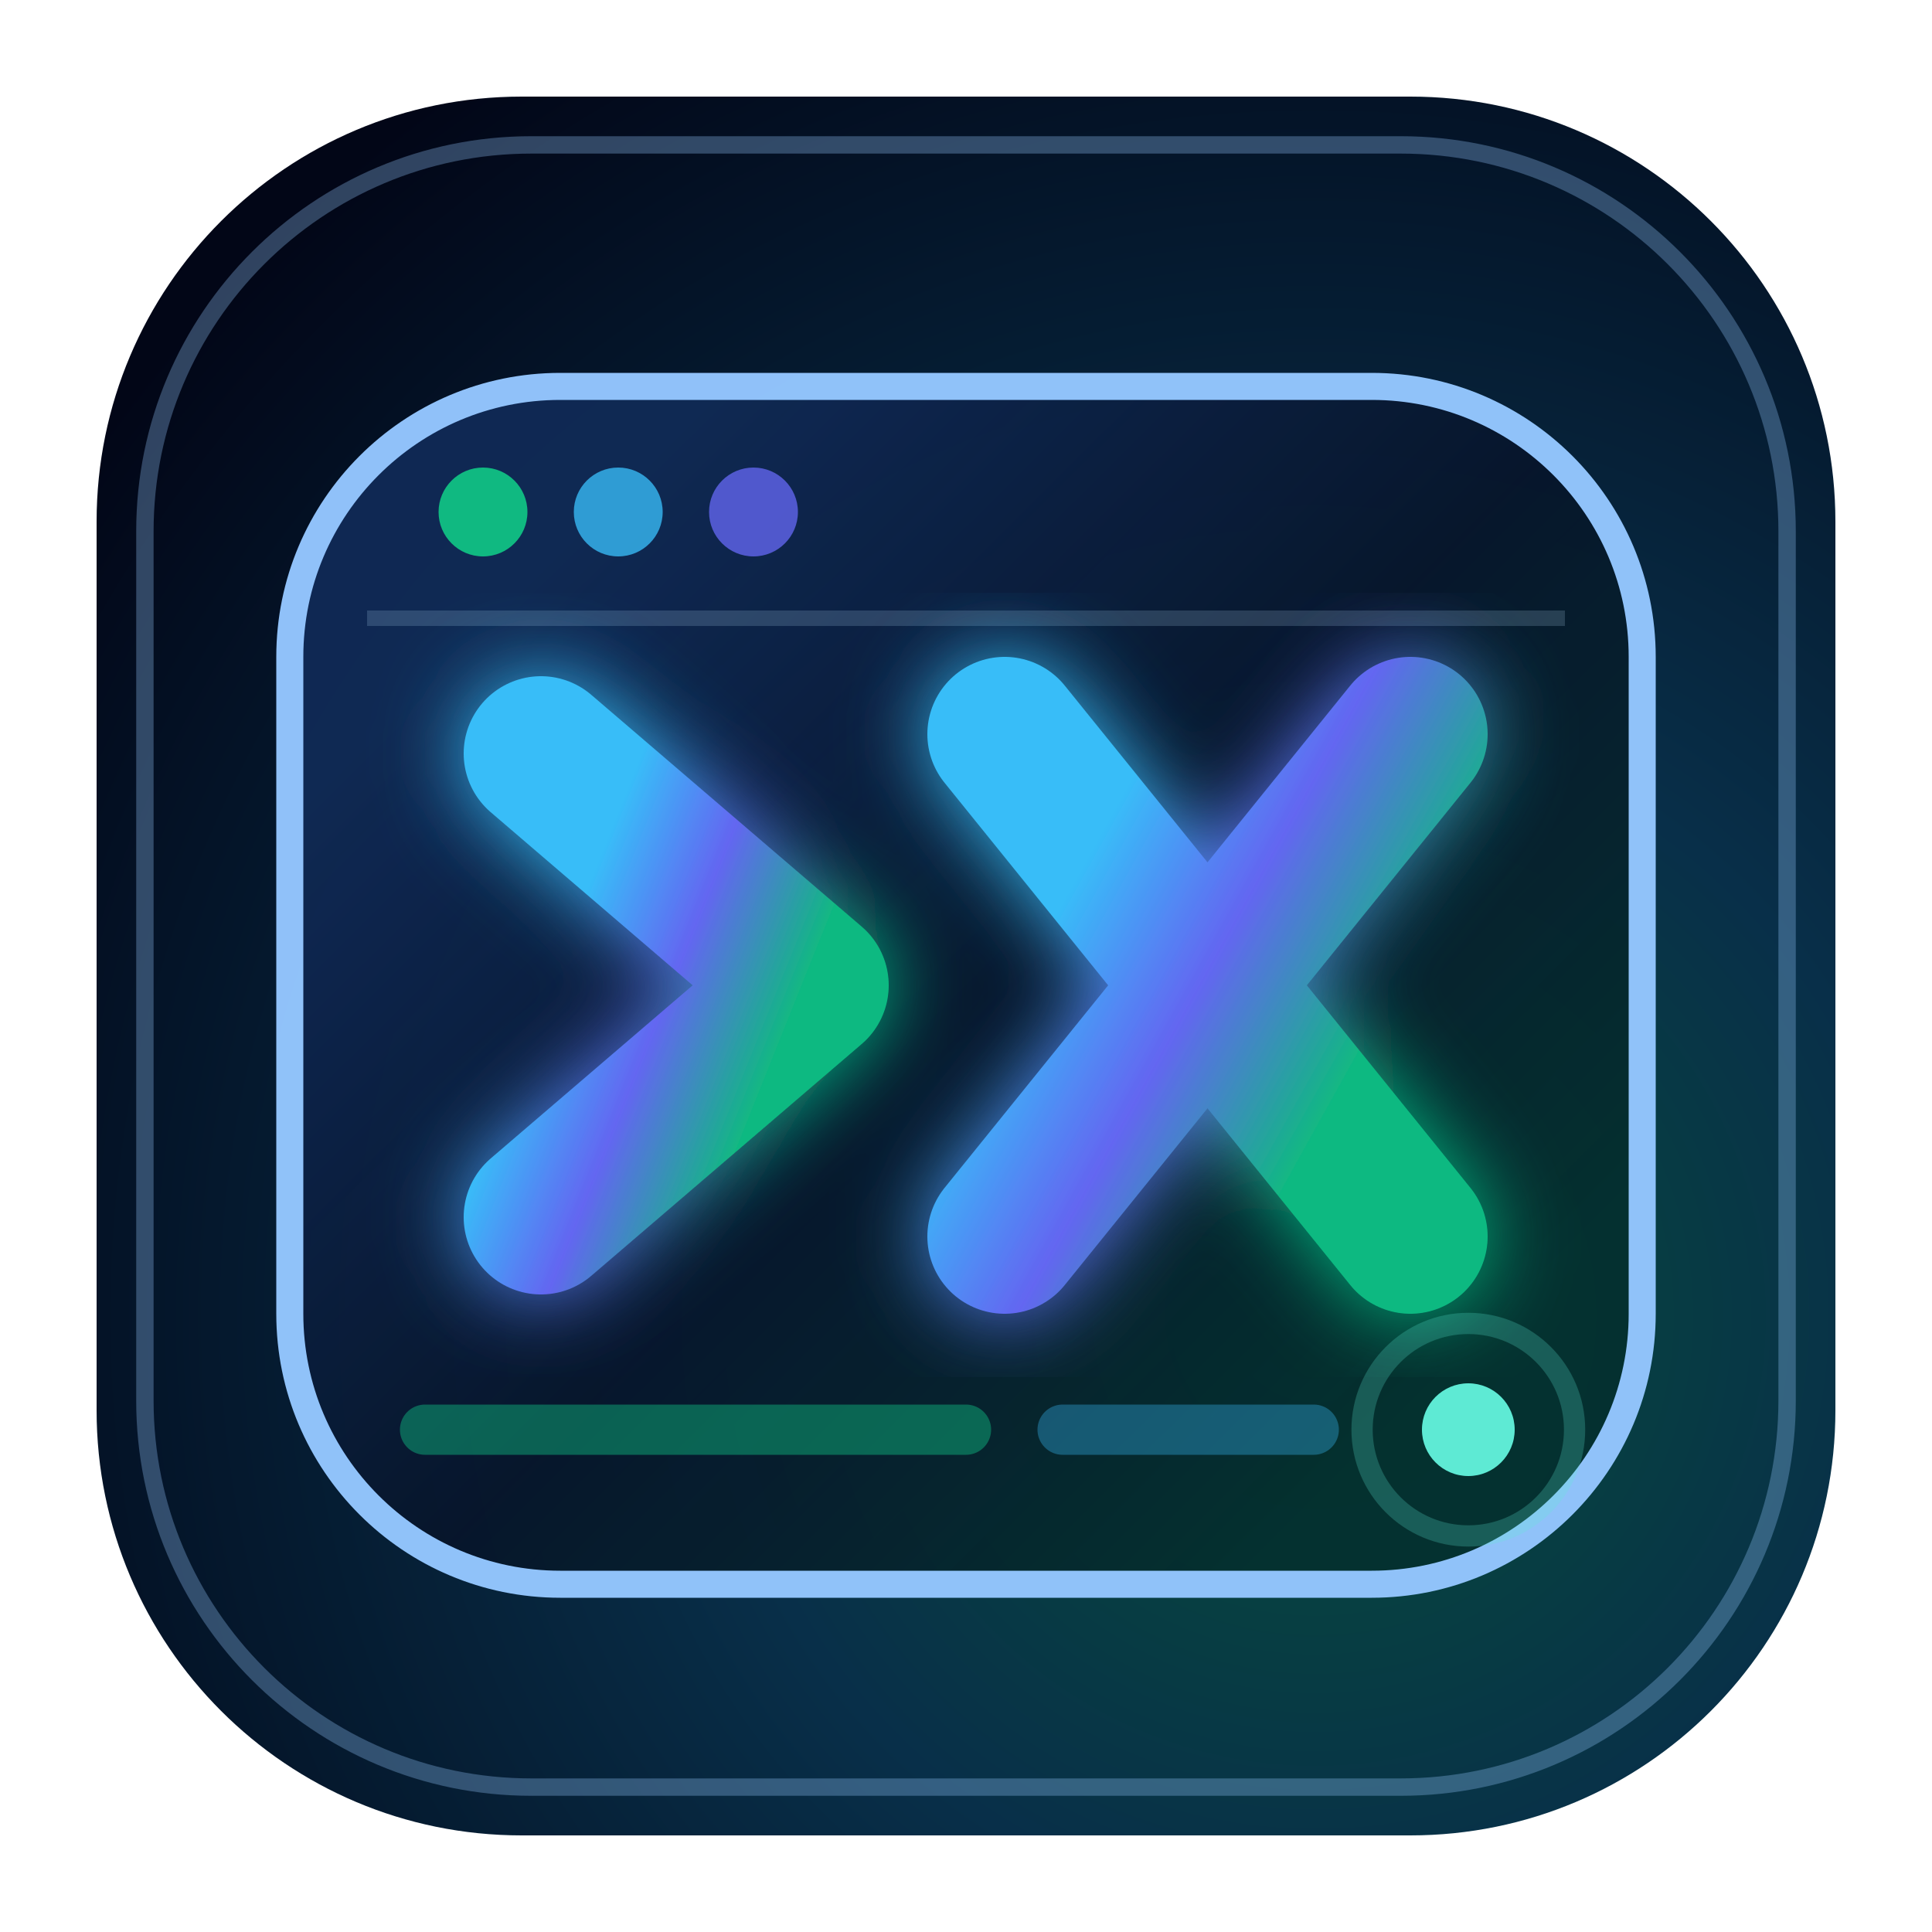
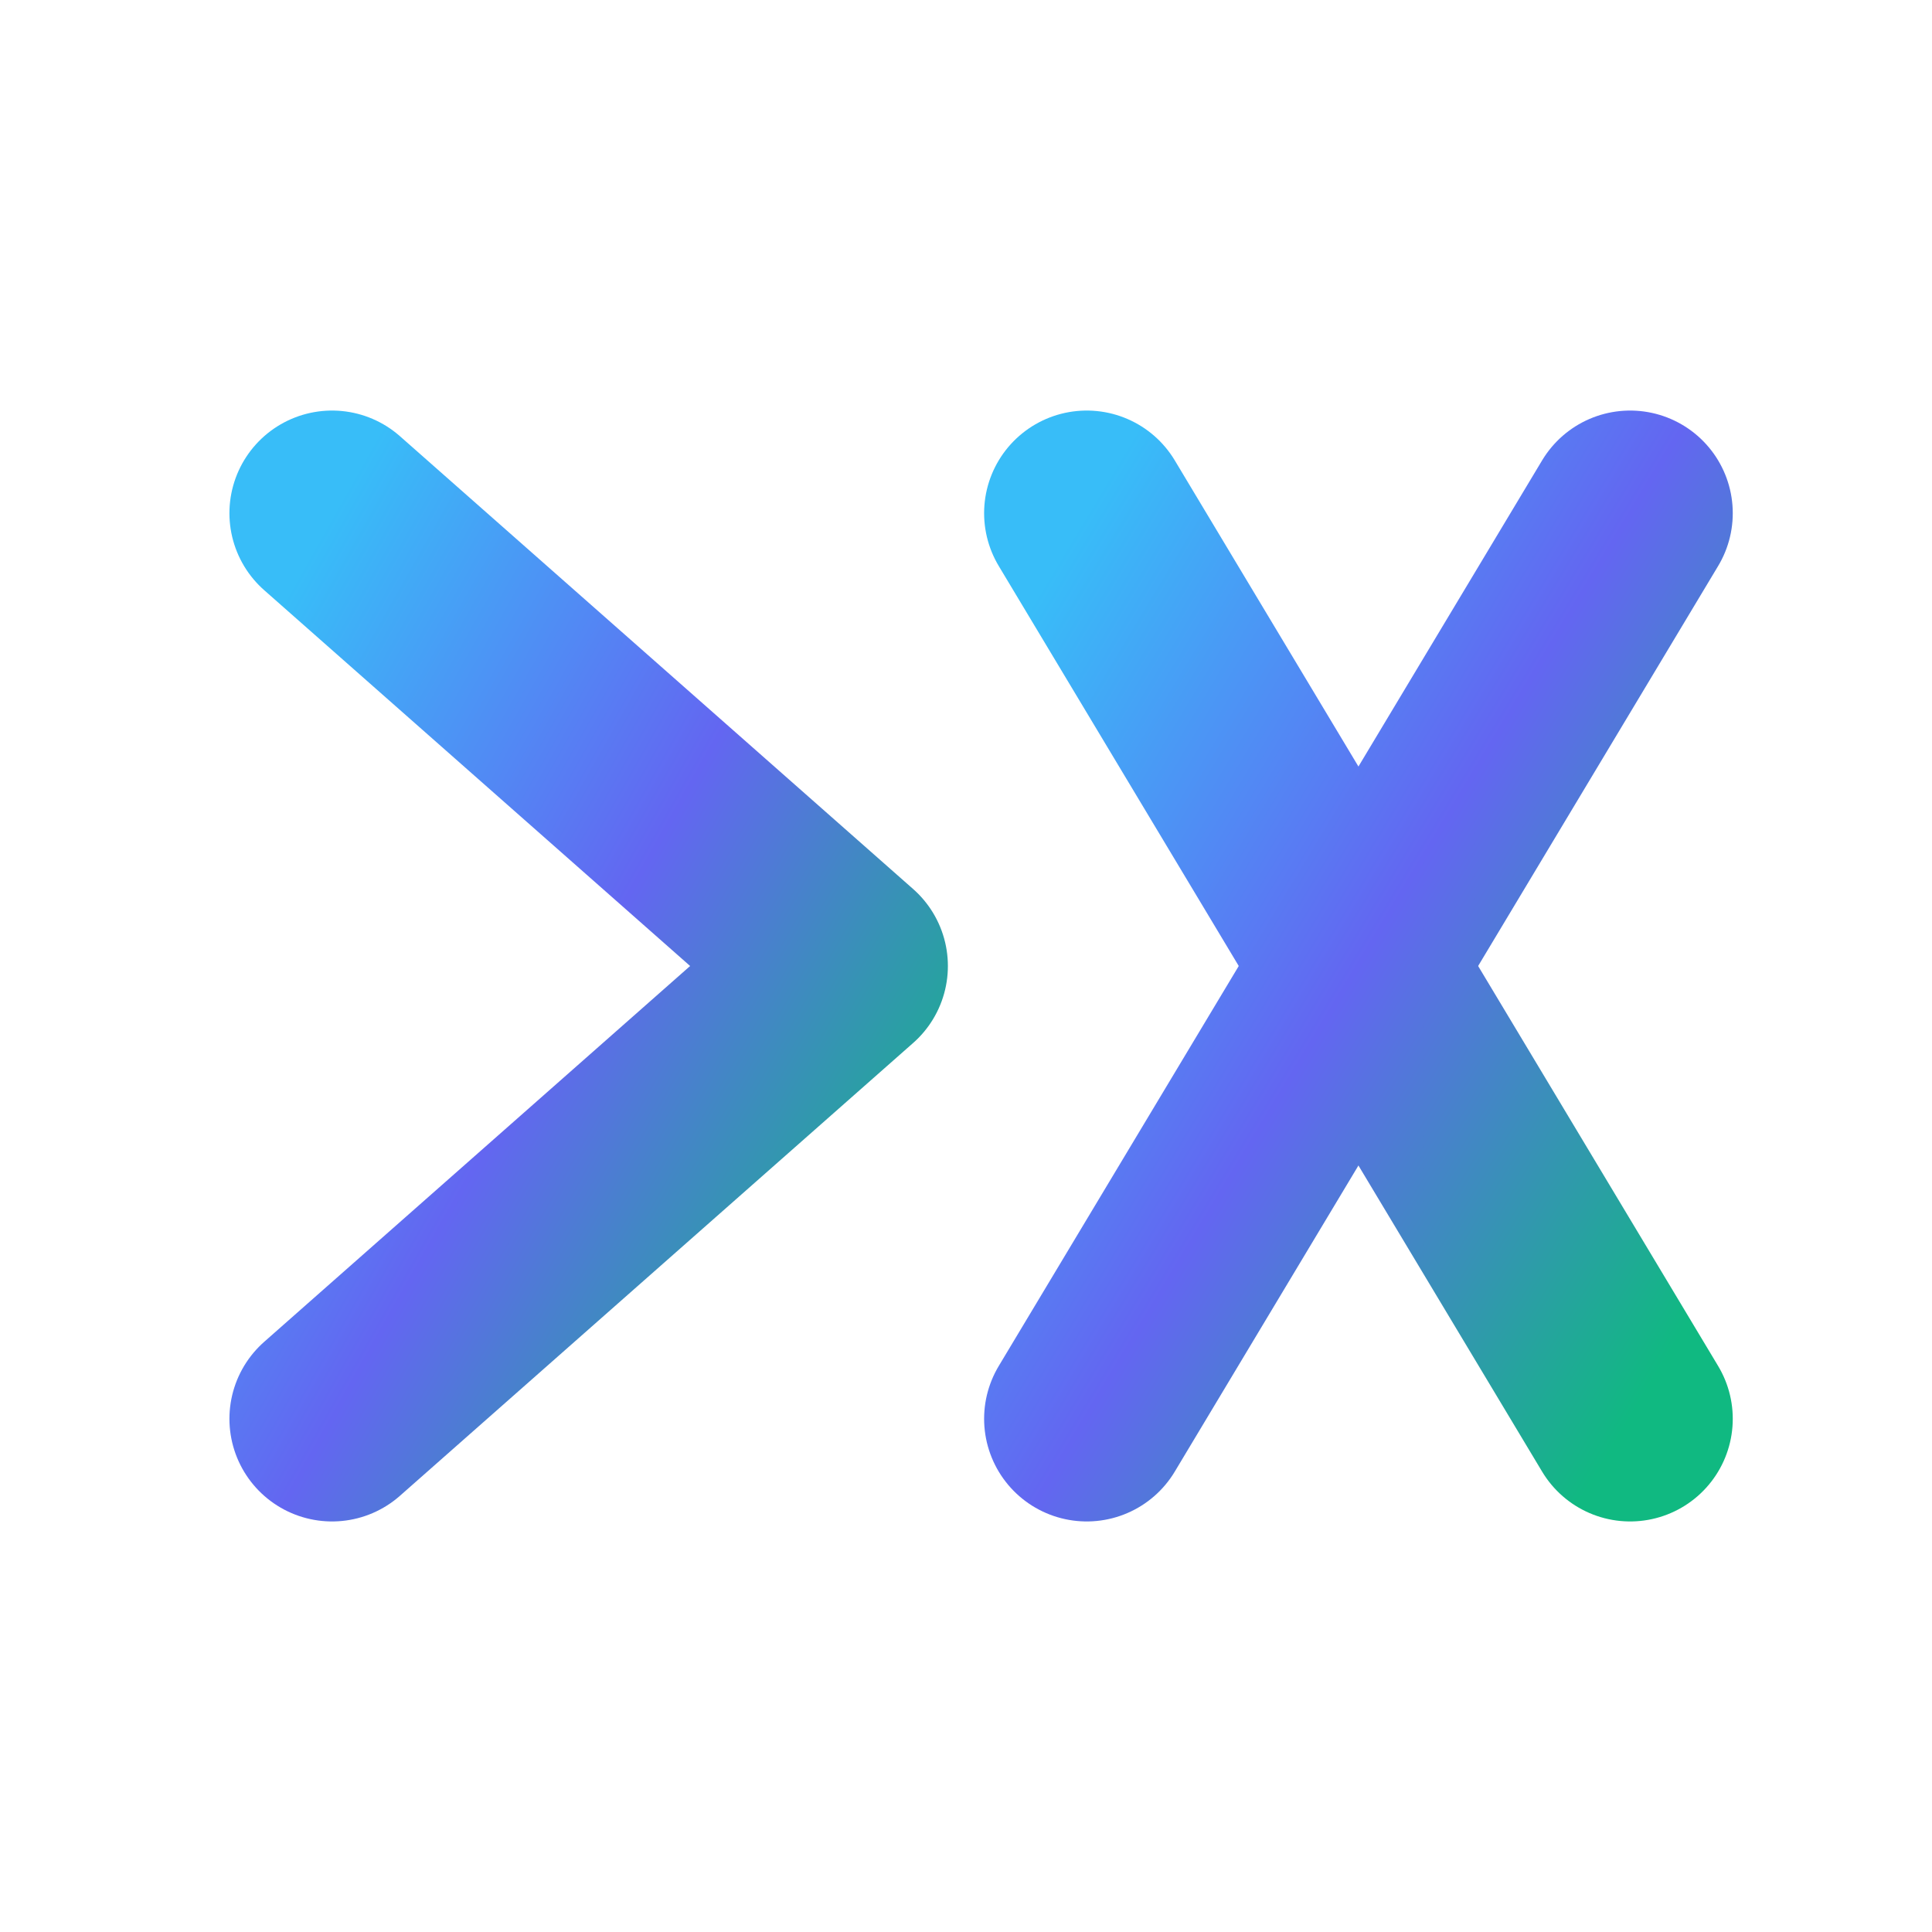
- <svg xmlns="http://www.w3.org/2000/svg" viewBox="0 0 100 100" fill="none">
+ <svg xmlns="http://www.w3.org/2000/svg" viewBox="0 0 32 32" fill="none">
  <defs>
-     <linearGradient id="fav-gateway-flow" x1="18%" y1="28%" x2="82%" y2="72%">
+     <linearGradient id="flow" x1="0%" y1="0%" x2="100%" y2="100%">
      <stop offset="0%" stop-color="#38bdf8" />
-       <stop offset="48%" stop-color="#6366f1" />
+       <stop offset="50%" stop-color="#6366f1" />
      <stop offset="100%" stop-color="#10b981" />
    </linearGradient>
-     <linearGradient id="fav-gateway-panel" x1="15%" y1="20%" x2="85%" y2="82%">
-       <stop offset="0%" stop-color="#102a56" stop-opacity="0.95" />
-       <stop offset="52%" stop-color="#06142a" stop-opacity="0.92" />
-       <stop offset="100%" stop-color="#042f2e" stop-opacity="0.95" />
-     </linearGradient>
-     <radialGradient id="fav-gateway-bg" cx="70%" cy="70%" r="86%">
-       <stop offset="0%" stop-color="#064e3b" />
-       <stop offset="40%" stop-color="#082f49" />
-       <stop offset="100%" stop-color="#020617" />
-     </radialGradient>
-     <filter id="fav-gateway-glow" x="-28%" y="-28%" width="156%" height="156%">
-       <feGaussianBlur stdDeviation="2.2" result="blur" />
-       <feMerge>
-         <feMergeNode in="blur" />
-         <feMergeNode in="SourceGraphic" />
-       </feMerge>
-     </filter>
  </defs>
-   <rect x="5" y="5" width="90" height="90" rx="22" fill="url(#fav-gateway-bg)" />
-   <rect x="7.5" y="7.5" width="85" height="85" rx="20" fill="none" stroke="#93c5fd" stroke-width="0.9" opacity="0.32" />
-   <rect x="15" y="20" width="70" height="62" rx="14" fill="url(#fav-gateway-panel)" stroke="#93c5fd" stroke-width="1.4" opacity="0.98" />
-   <path d="M 19 32 H 81" stroke="#bae6fd" stroke-width="0.8" opacity="0.18" />
-   <circle cx="25" cy="26.5" r="2.3" fill="#10b981" />
-   <circle cx="32" cy="26.5" r="2.3" fill="#38bdf8" opacity="0.78" />
-   <circle cx="39" cy="26.5" r="2.3" fill="#6366f1" opacity="0.78" />
-   <g filter="url(#fav-gateway-glow)" stroke-linecap="round" stroke-linejoin="round">
-     <path d="M 28 39 L 42 51 L 28 63" stroke="url(#fav-gateway-flow)" stroke-width="8" />
-     <path d="M 52 38 L 73 64" stroke="url(#fav-gateway-flow)" stroke-width="8" />
-     <path d="M 73 38 L 52 64" stroke="url(#fav-gateway-flow)" stroke-width="8" />
-   </g>
-   <path d="M 22 74 H 50" stroke="#10b981" stroke-width="2.6" stroke-linecap="round" opacity="0.46" />
-   <path d="M 55 74 H 68" stroke="#38bdf8" stroke-width="2.6" stroke-linecap="round" opacity="0.34" />
-   <circle cx="76" cy="74" r="2.4" fill="#5eead4" />
-   <circle cx="76" cy="74" r="5.5" stroke="#5eead4" stroke-width="1.1" opacity="0.24" />
+   <path d="M 5.5 8.5 L 14 16 L 5.5 23.5" stroke="url(#flow)" stroke-width="3.4" stroke-linecap="round" stroke-linejoin="round" />
+   <path d="M 18 8.5 L 27 23.5" stroke="url(#flow)" stroke-width="3.4" stroke-linecap="round" />
+   <path d="M 27 8.5 L 18 23.5" stroke="url(#flow)" stroke-width="3.4" stroke-linecap="round" />
</svg>
